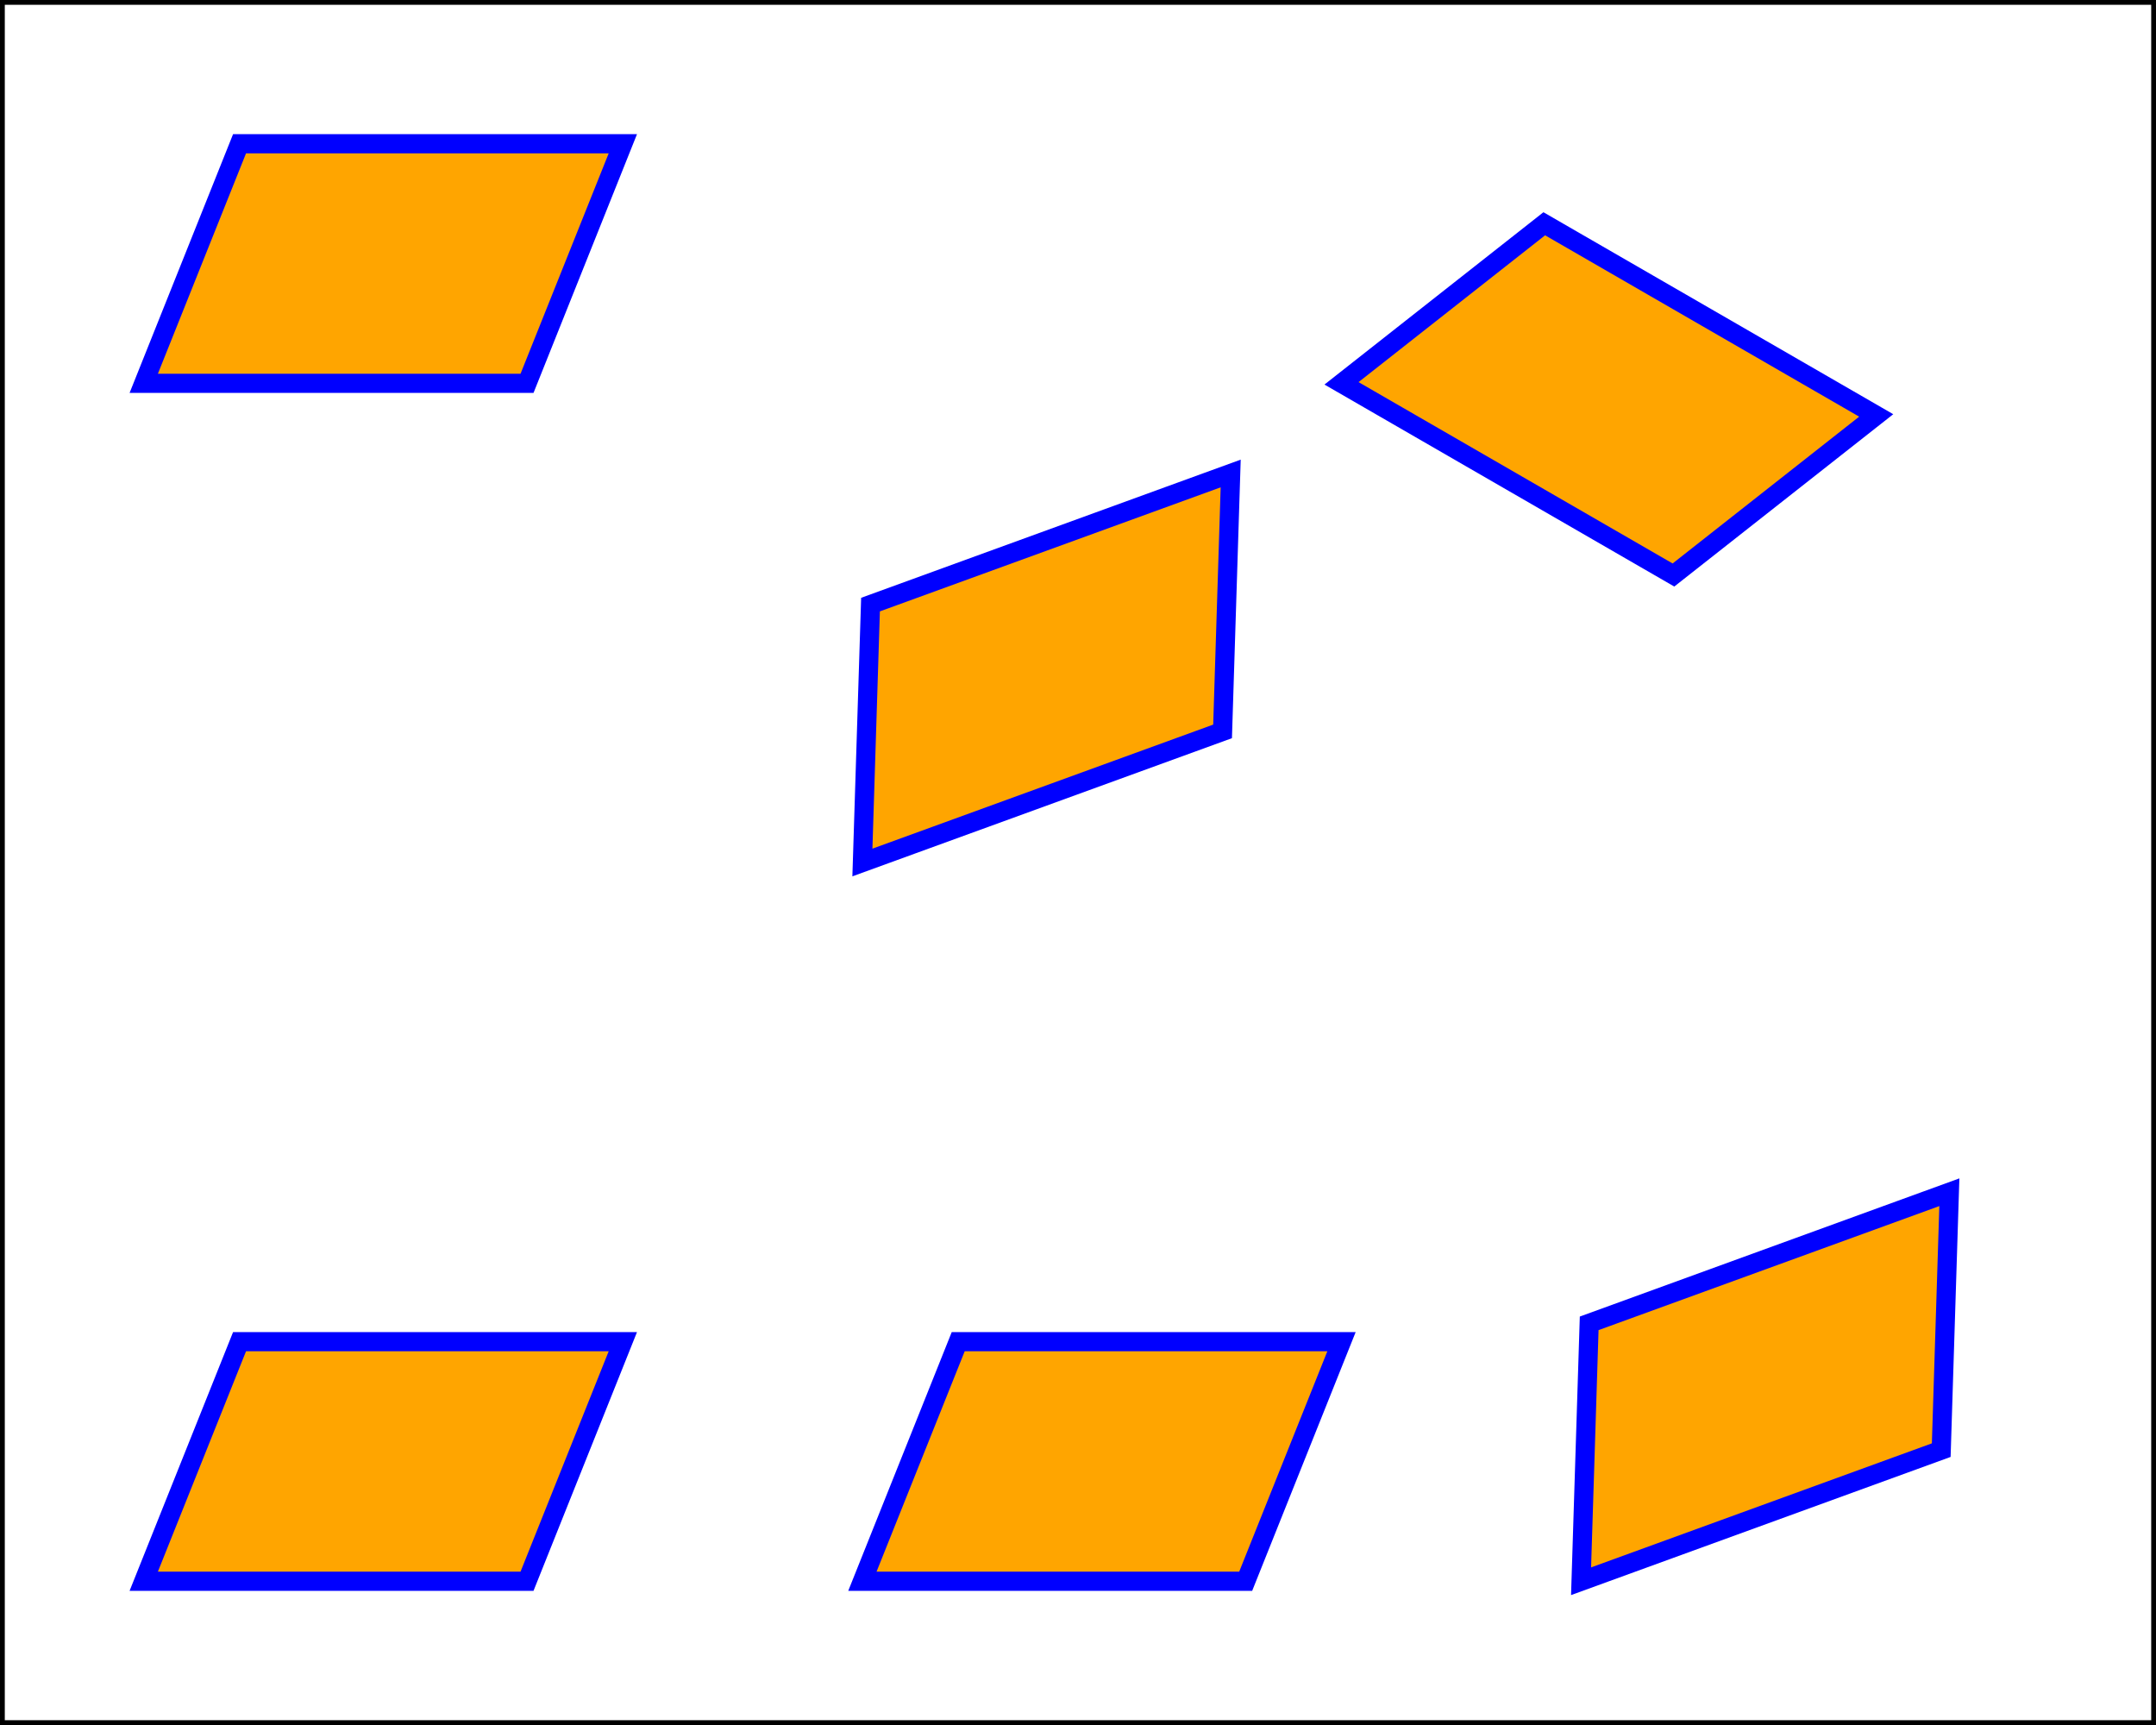
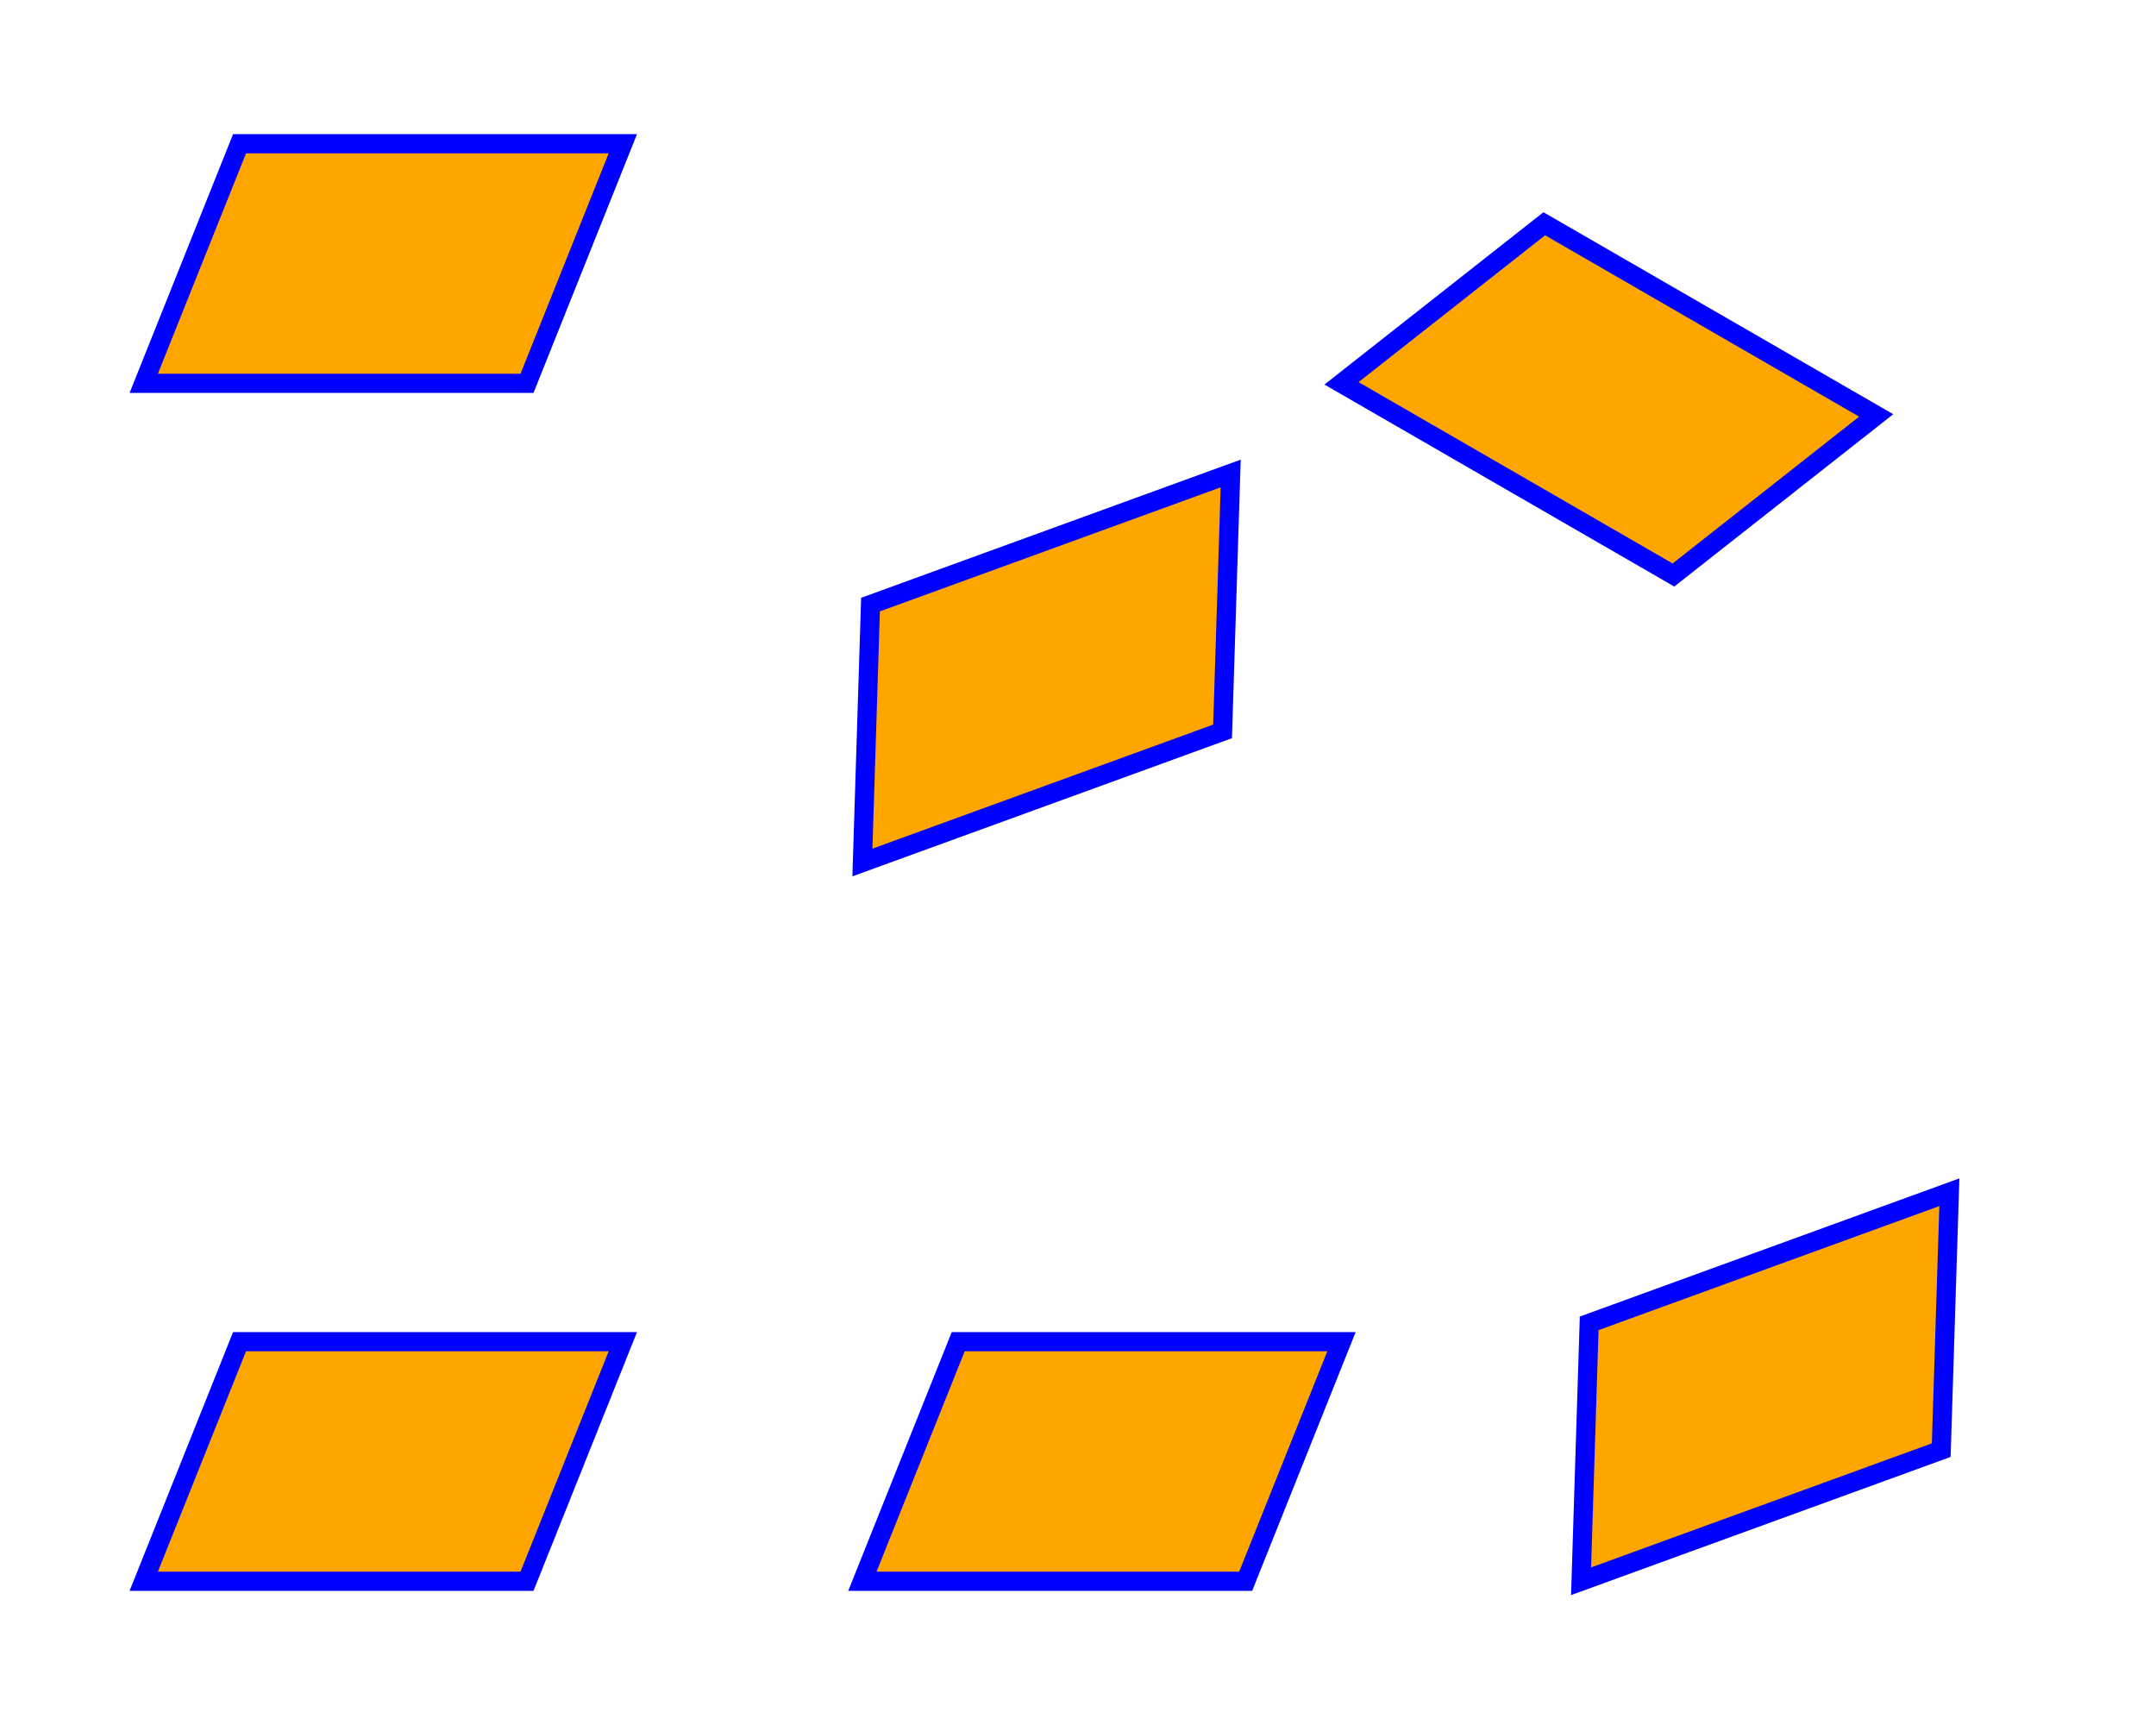
<svg xmlns="http://www.w3.org/2000/svg" xmlns:html="http://www.w3.org/1999/xhtml" width="225" height="180" version="1.1">
  <html:defs>
    <html:style type="text/css">
html, head, body { margin: 0px; height: 100%; }
.elm-overlay { position: fixed; top: 0px; left: 0px; width: 100%; height: 100%; color: white; pointer-events: none; font-family: "Trebuchet MS", "Lucida Grande", "Bitstream Vera Sans", "Helvetica Neue", sans-serif; }
.elm-overlay-resume { width: 100%; height: 100%; cursor: pointer; text-align: center; pointer-events: auto; background-color: rgba(200, 200, 200, 0.702); }
.elm-overlay-resume-words { position: absolute; top: calc(50% - 40px); font-size: 80px; line-height: 80px; height: 80px; width: 100%; }
.elm-mini-controls { position: fixed; bottom: 0px; right: 6px; border-radius: 4px; background-color: rgb(61, 61, 61); font-family: monospace; pointer-events: auto; }
.elm-mini-controls-button { padding: 6px; cursor: pointer; text-align: center; min-width: 24ch; }
.elm-mini-controls-import-export { padding: 4px 0px; font-size: 0.8em; text-align: center; background-color: rgb(50, 50, 50); }
.elm-overlay-message { position: absolute; width: 600px; height: 100%; padding-left: calc(50% - 300px); padding-right: calc(50% - 300px); background-color: rgba(200, 200, 200, 0.702); pointer-events: auto; }
.elm-overlay-message-title { font-size: 36px; height: 80px; background-color: rgb(50, 50, 50); padding-left: 22px; vertical-align: middle; line-height: 80px; }
.elm-overlay-message-details { padding: 8px 20px; overflow-y: auto; max-height: calc(100% - 156px); background-color: rgb(61, 61, 61); }
.elm-overlay-message-details-type { font-size: 1.5em; }
.elm-overlay-message-details ul { list-style-type: none; padding-left: 20px; }
.elm-overlay-message-details ul ul { list-style-type: disc; padding-left: 2em; }
.elm-overlay-message-details li { margin: 8px 0px; }
.elm-overlay-message-buttons { height: 60px; line-height: 60px; text-align: right; background-color: rgb(50, 50, 50); }
.elm-overlay-message-buttons button { margin-right: 20px; }</html:style>
  </html:defs>
  <g transform="matrix(1 0 0 -1 -10 190)">
    <g>
      <g transform="matrix(1 0 0 1 25 25)">
        <polygon points="0,0 40,0 50,25 10,25" fill="orange" stroke="blue" stroke-width="2" />
      </g>
      <g transform="matrix(1 0 0 1 100 25)">
        <polygon points="0,0 40,0 50,25 10,25" fill="orange" stroke="blue" stroke-width="2" />
      </g>
      <g transform="matrix(0.9396926 0.3420201 -0.3420201 0.9396926 175 25)">
        <polygon points="0,0 40,0 50,25 10,25" fill="orange" stroke="blue" stroke-width="2" />
      </g>
      <g transform="matrix(1 0 0 1 25 150)">
        <polygon points="0,0 40,0 50,25 10,25" fill="orange" stroke="blue" stroke-width="2" />
      </g>
      <g transform="matrix(0.9396926 0.3420201 -0.3420201 0.9396926 100 100)">
        <polygon points="0,0 40,0 50,25 10,25" fill="orange" stroke="blue" stroke-width="2" />
      </g>
      <g transform="matrix(0.8660254 -0.5 0.5 0.8660254 150 150)">
        <polygon points="0,0 40,0 50,25 10,25" fill="orange" stroke="blue" stroke-width="2" />
      </g>
    </g>
  </g>
-   <polygon points="0,0 0,180 225,180 225,0" fill="none" stroke="black" stroke-width="1" />
</svg>
